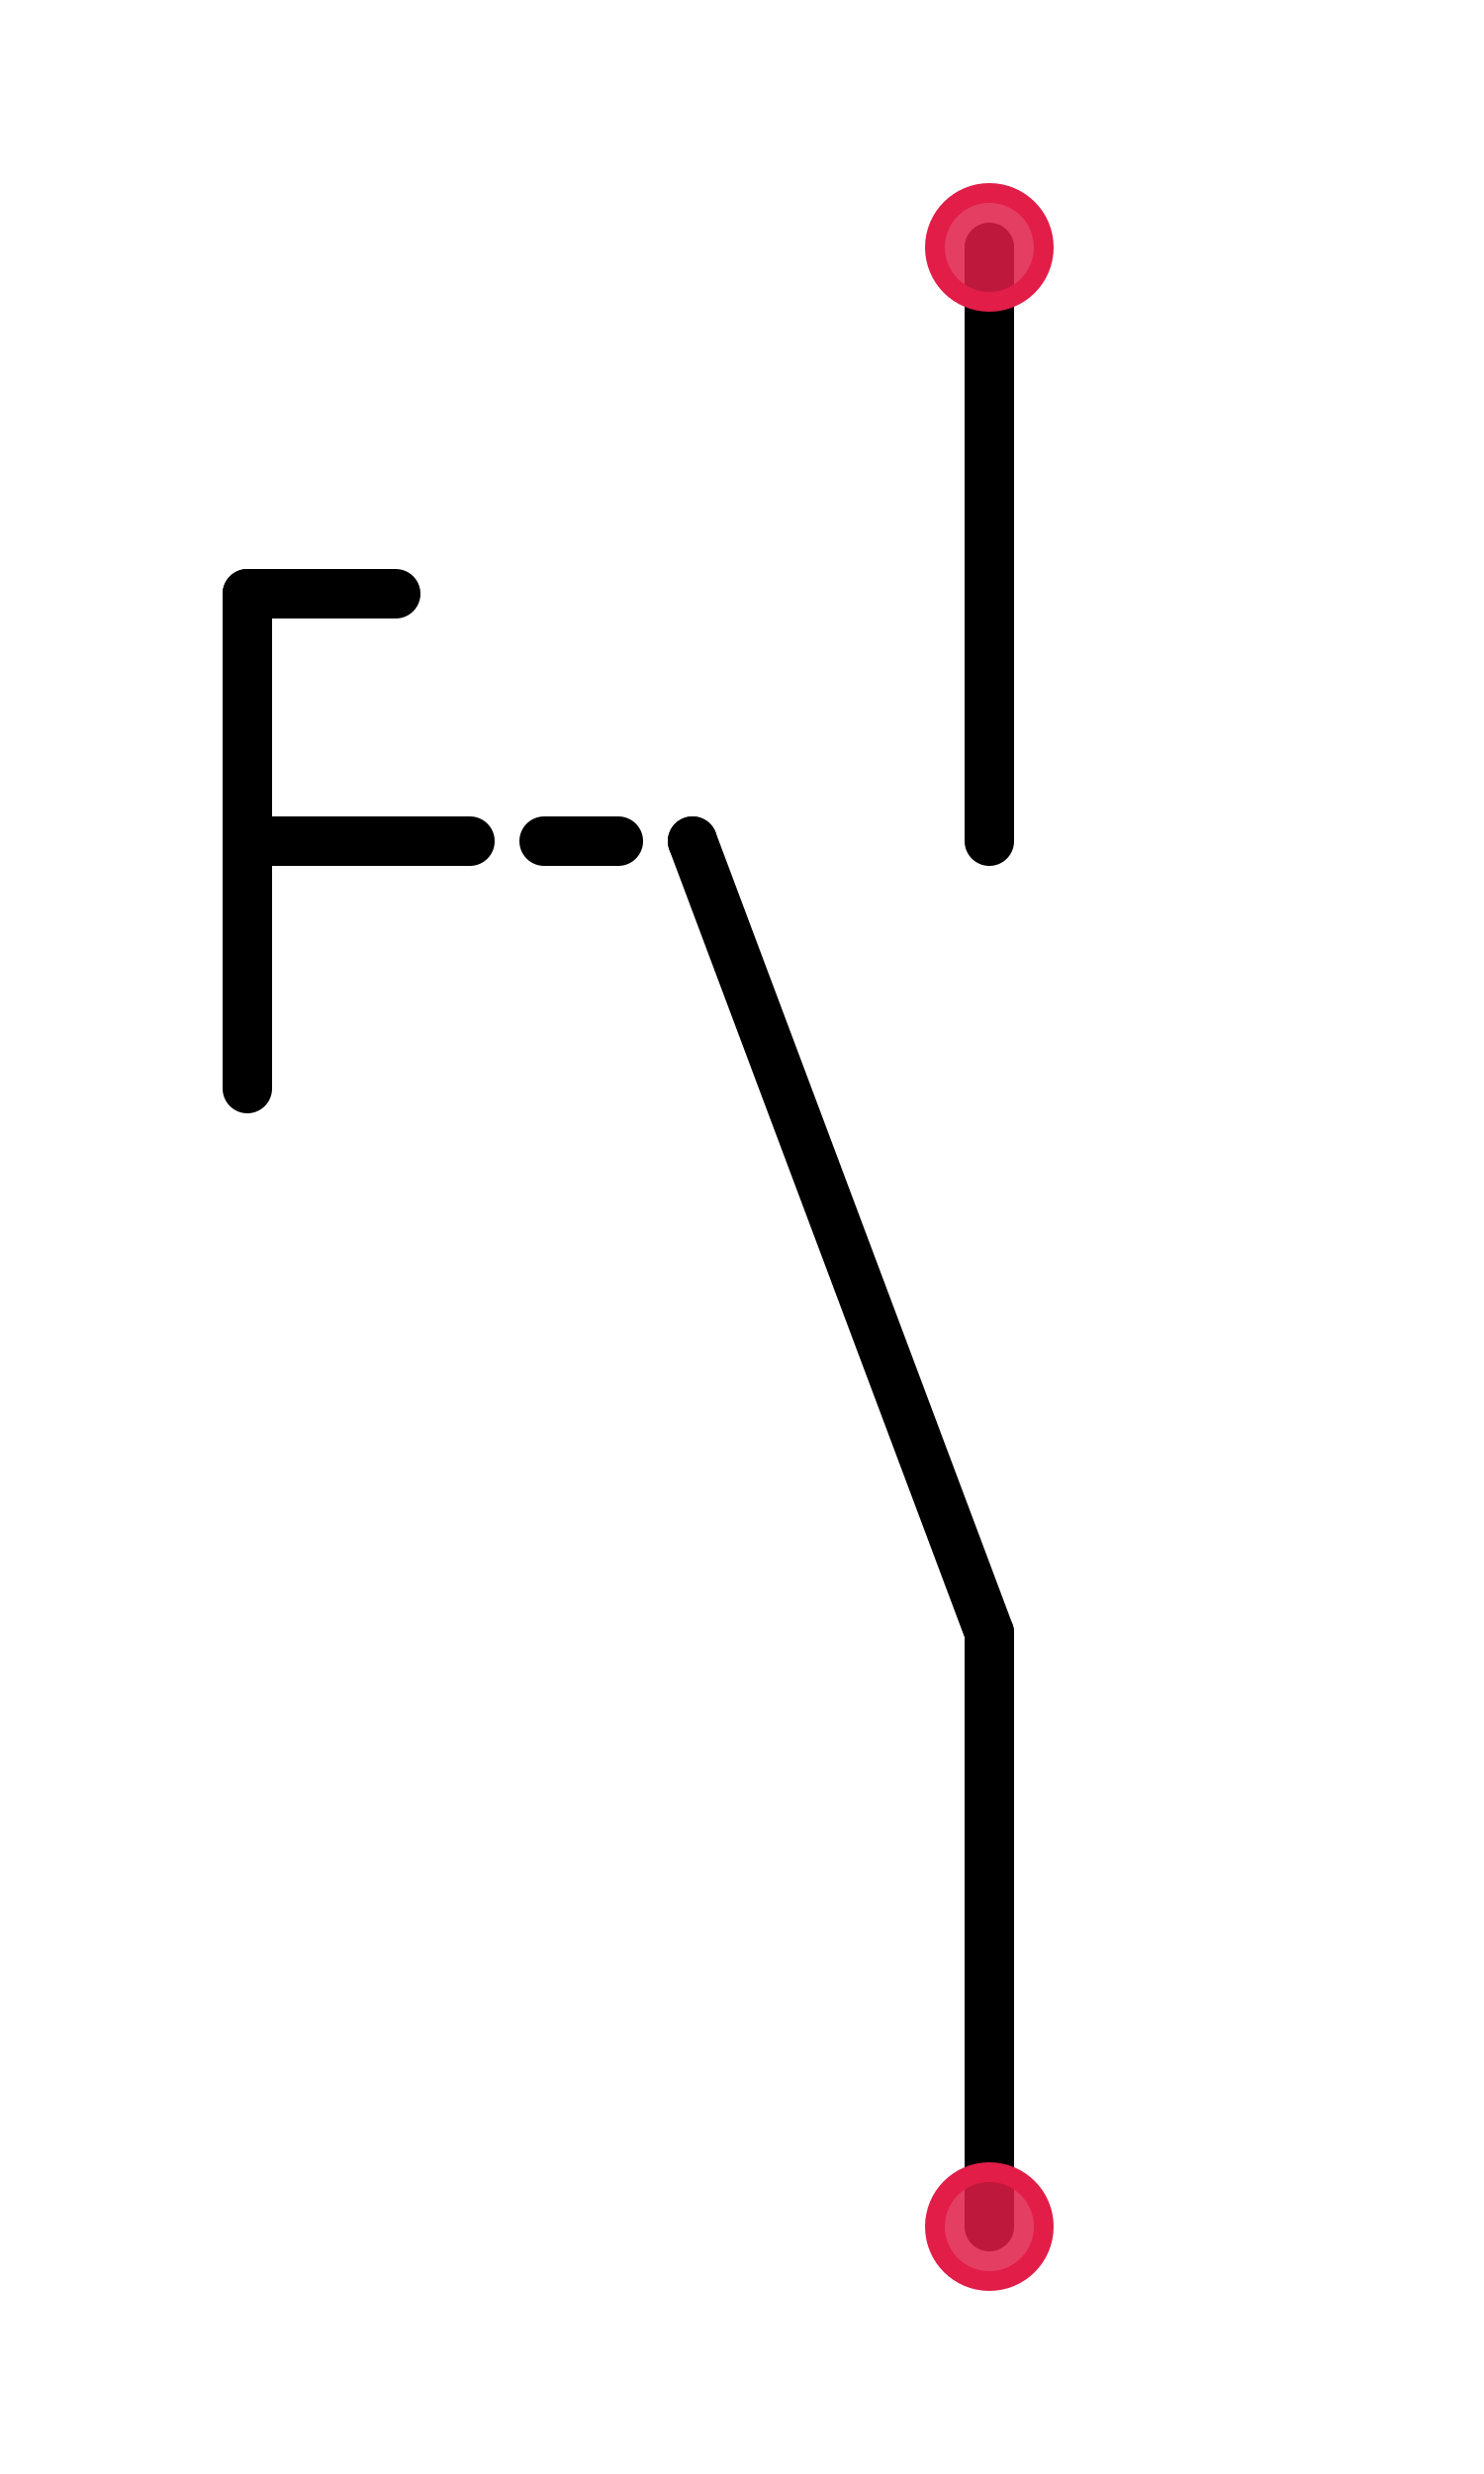
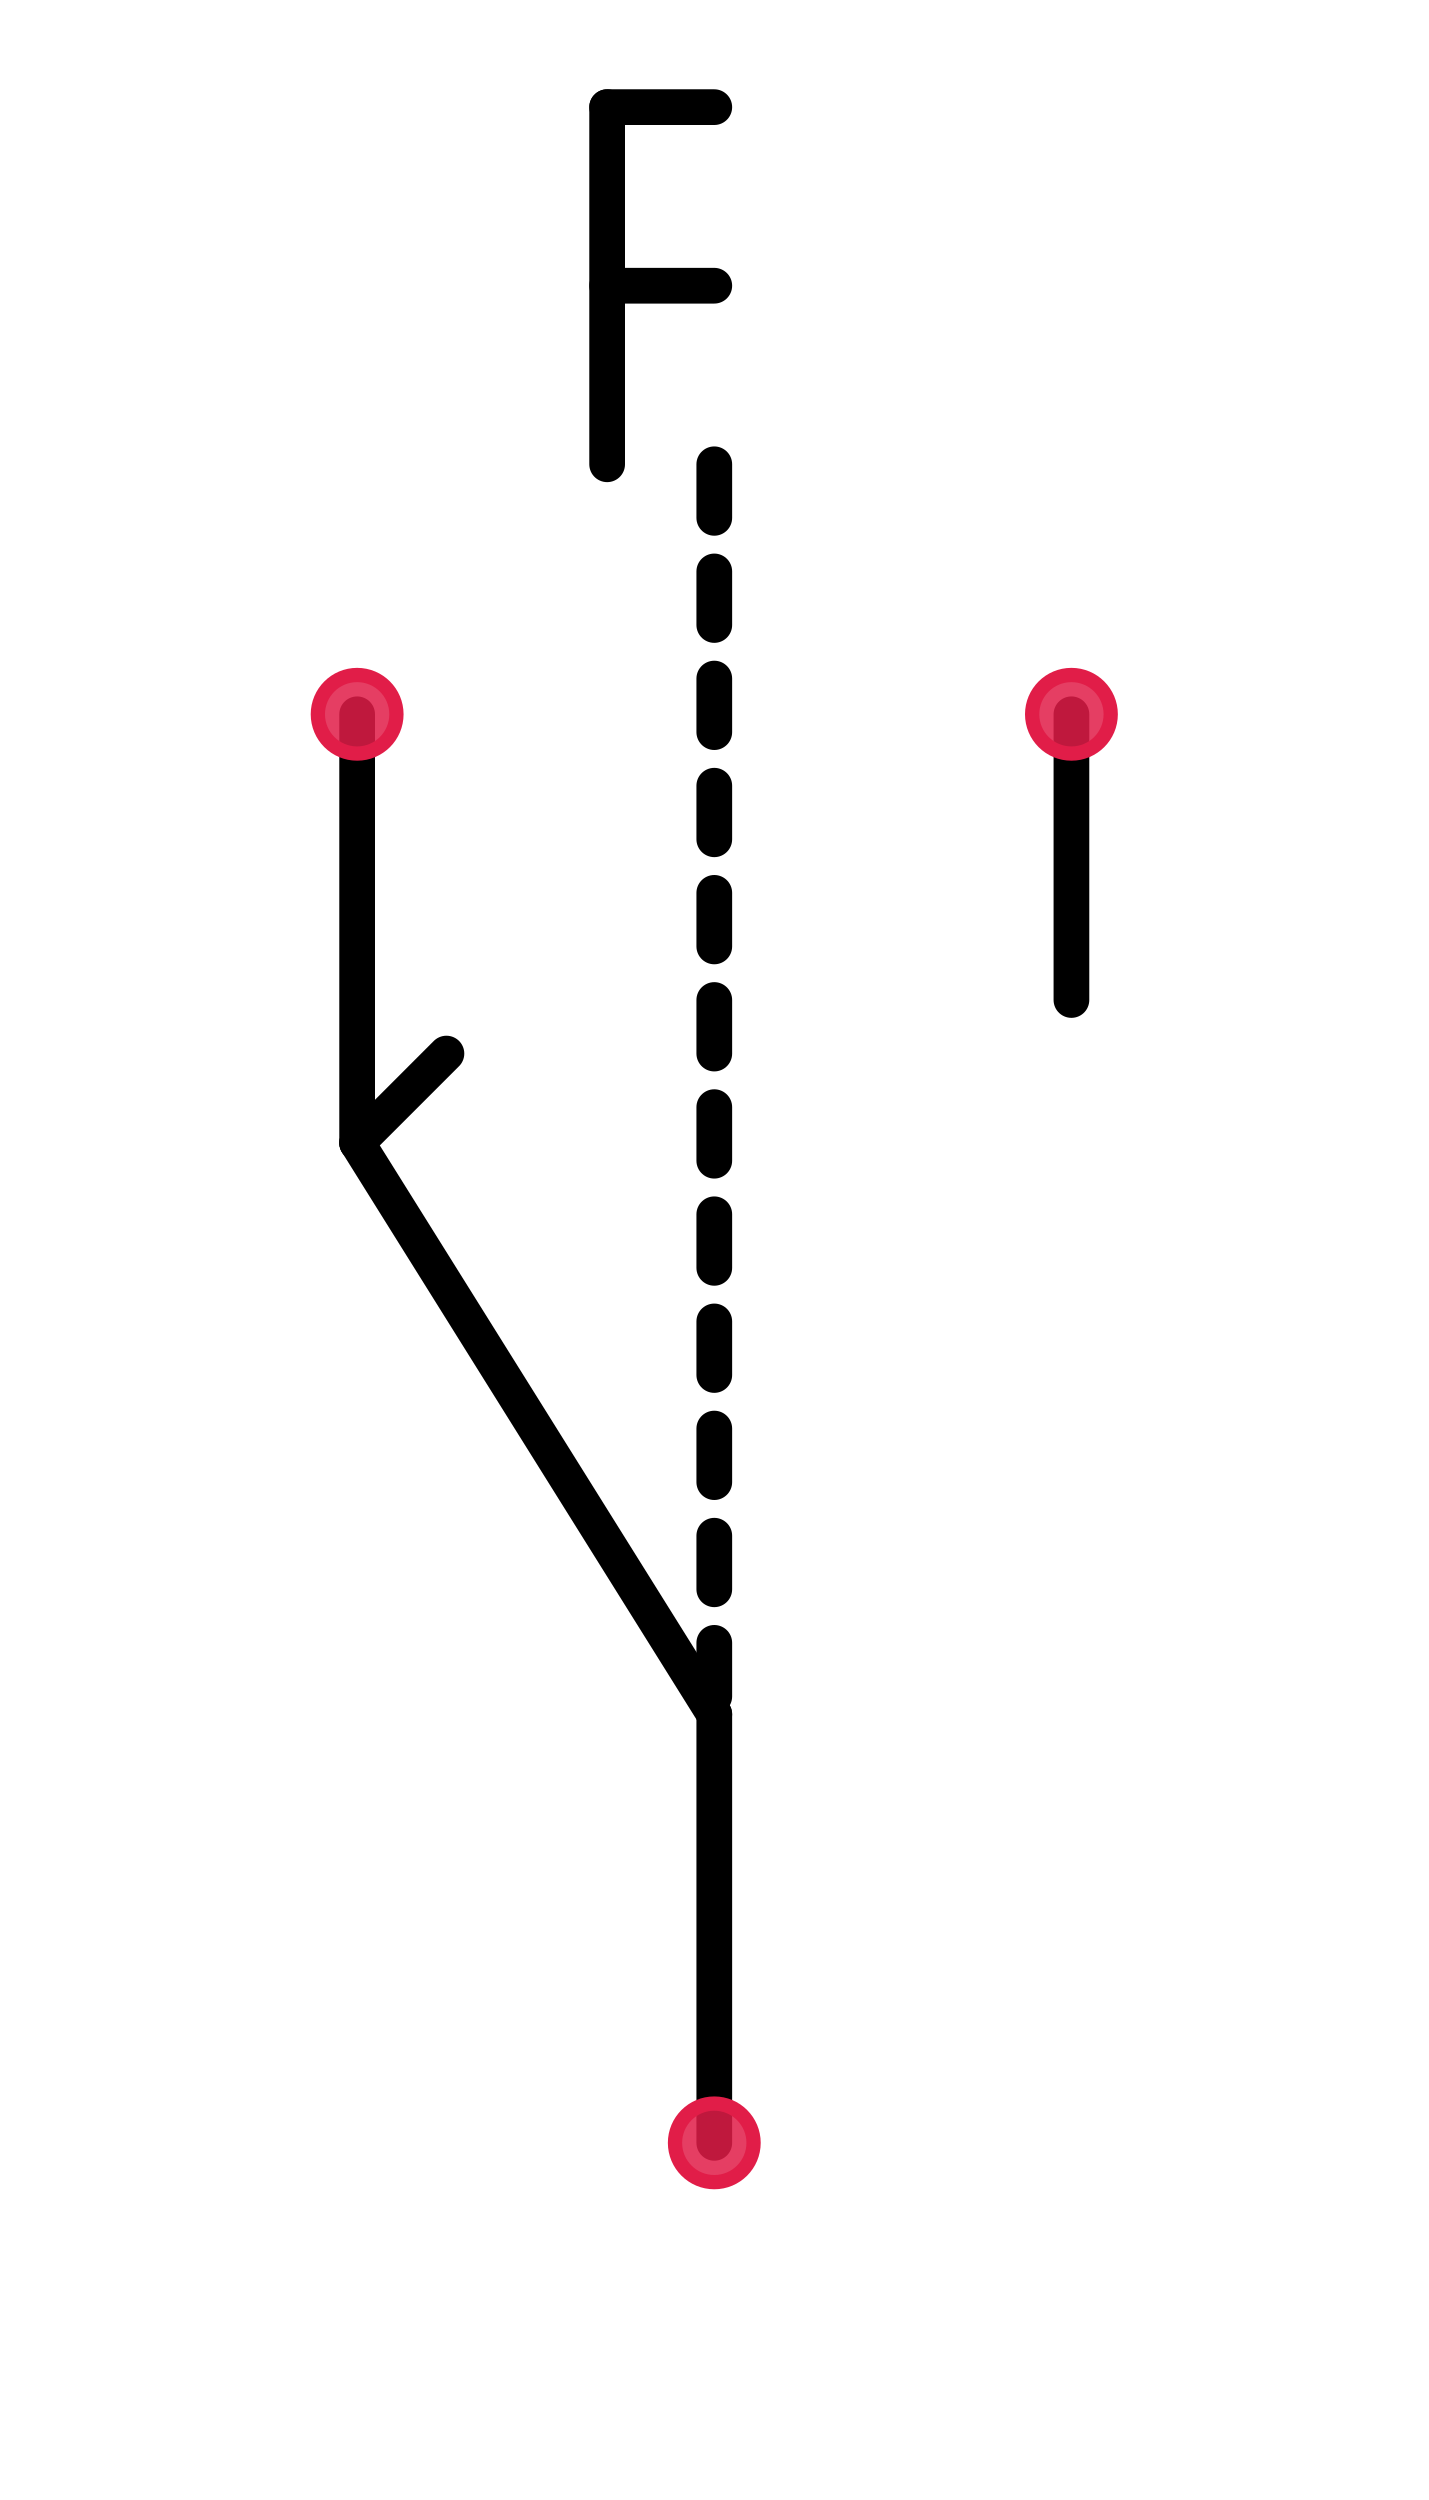
- <svg xmlns="http://www.w3.org/2000/svg" viewBox="-20.0 -25.0 30.0 50.0" width="300" height="500">
+ <svg xmlns="http://www.w3.org/2000/svg" viewBox="-20.0 -40.0 40.0 70.0" width="400" height="700">
  <g fill="none" stroke="#000000" stroke-width="1" stroke-linecap="round" stroke-linejoin="round">
-     <line x1="-15.0" y1="-13.0" x2="-15.0" y2="-3.0" />
-     <line x1="-15.0" y1="-13.0" x2="-12.0" y2="-13.0" />
-     <line x1="-15.0" y1="-8.0" x2="-12.0" y2="-8.0" />
-     <line x1="-12.0" y1="-8.0" x2="-6.0" y2="-8.0" stroke-dasharray="1.5,1.5" />
-     <line x1="0.0" y1="-20.0" x2="0.0" y2="-8.0" />
-     <line x1="0.0" y1="8.0" x2="-6.0" y2="-8.0" />
+     <line x1="-3.0" y1="-37.0" x2="-3.0" y2="-27.0" />
+     <line x1="-3.0" y1="-37.0" x2="0.0" y2="-37.0" />
+     <line x1="-3.0" y1="-32.0" x2="0.0" y2="-32.0" />
+     <line x1="0.0" y1="-27.0" x2="0.0" y2="8.0" stroke-dasharray="1.5,1.5" />
+     <line x1="-10.0" y1="-20.0" x2="-10.0" y2="-8.0" />
+     <line x1="-10.0" y1="-8.0" x2="-7.5" y2="-10.5" />
+     <line x1="-10.0" y1="-8.0" x2="0.0" y2="8.0" />
+     <line x1="10.0" y1="-20.0" x2="10.0" y2="-12.0" />
    <line x1="0.0" y1="8.0" x2="0.0" y2="20.0" />
-     <circle class="punto-conexion" cx="0.0" cy="-20.0" r="1.1" fill="#e11d48" fill-opacity="0.85" stroke="#e11d48" stroke-width="0.4" />
    <circle class="punto-conexion" cx="0.0" cy="20.0" r="1.1" fill="#e11d48" fill-opacity="0.85" stroke="#e11d48" stroke-width="0.4" />
+     <circle class="punto-conexion" cx="-10.0" cy="-20.0" r="1.1" fill="#e11d48" fill-opacity="0.85" stroke="#e11d48" stroke-width="0.4" />
+     <circle class="punto-conexion" cx="10.0" cy="-20.0" r="1.1" fill="#e11d48" fill-opacity="0.85" stroke="#e11d48" stroke-width="0.4" />
  </g>
</svg>
